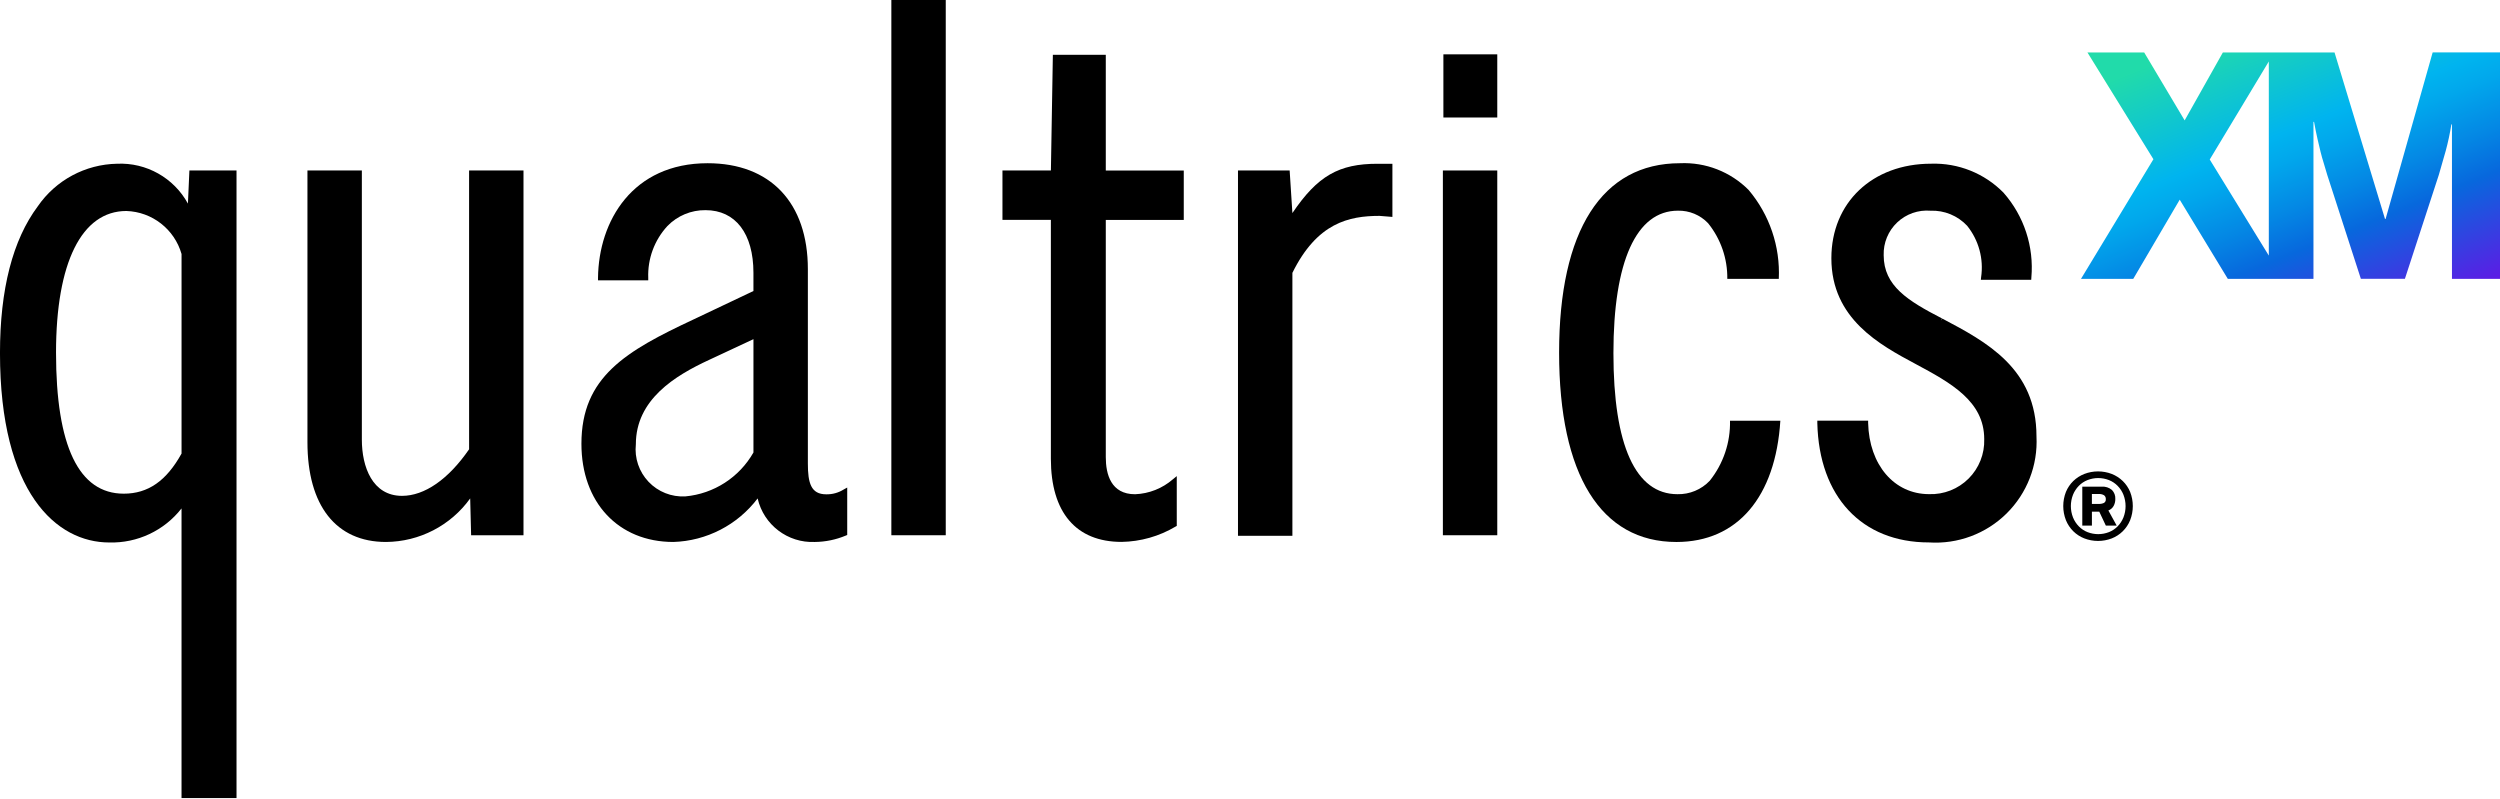
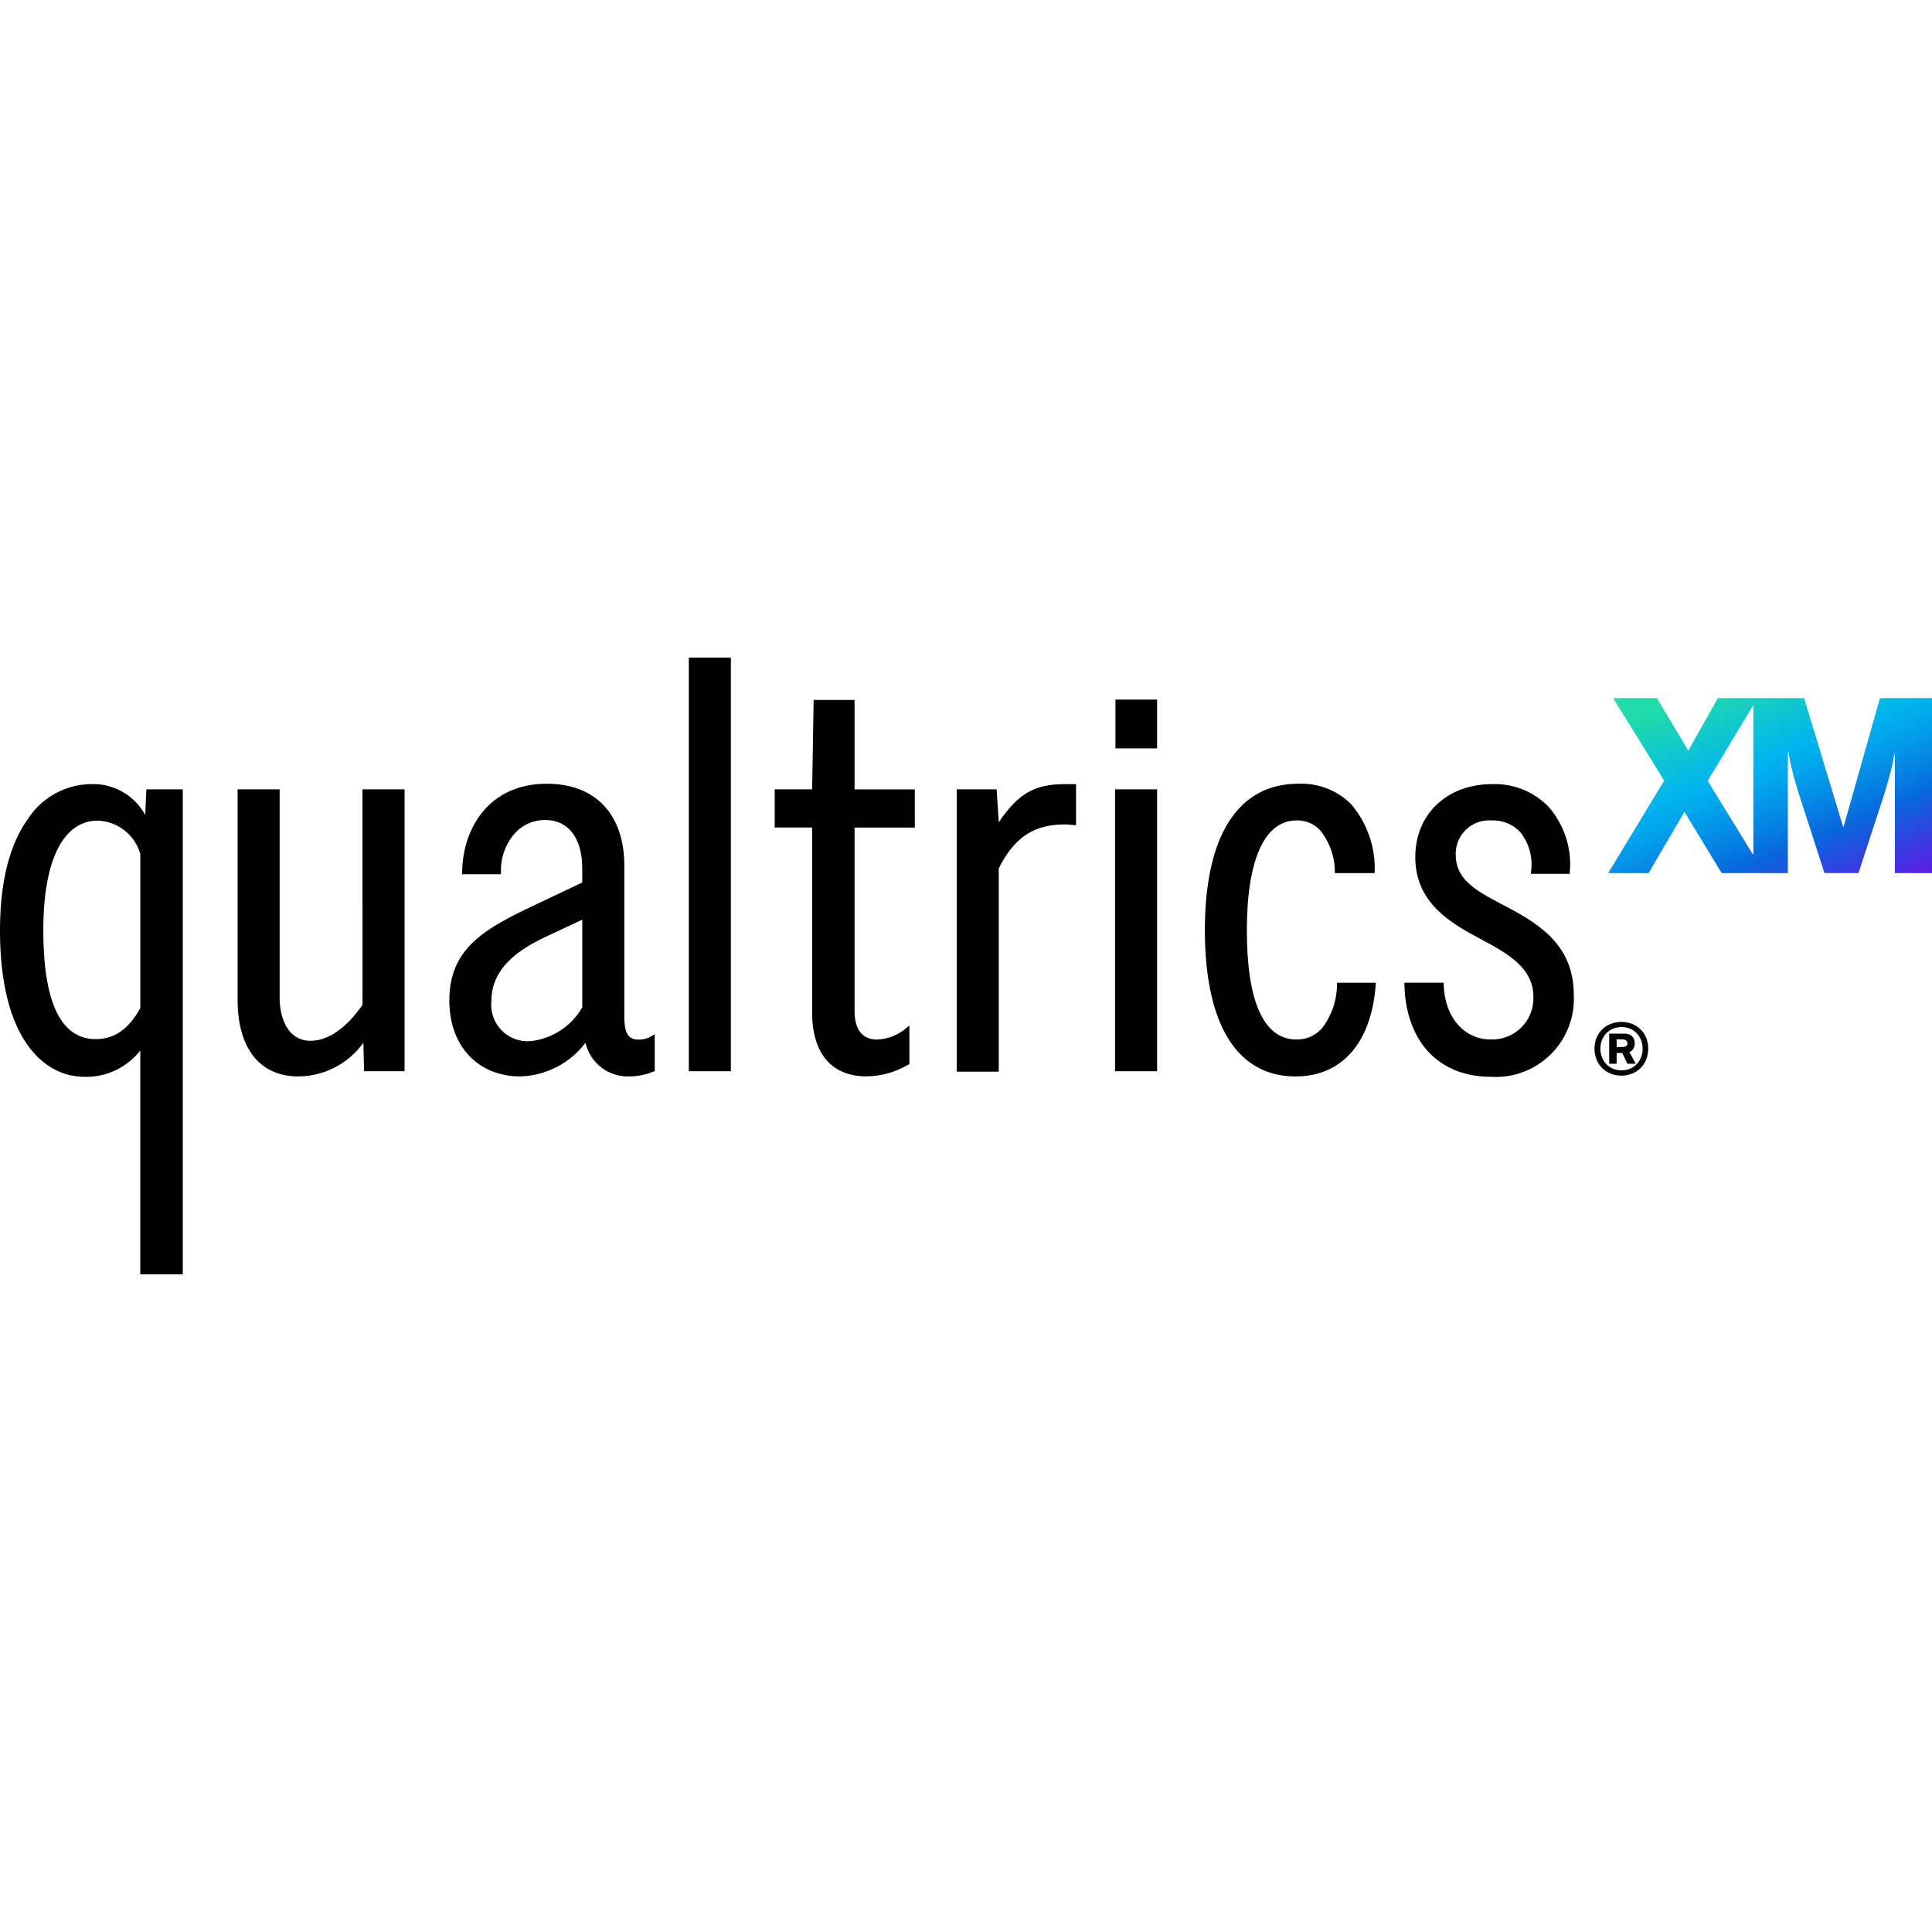
- <svg xmlns="http://www.w3.org/2000/svg" width="146.807" height="46.87" viewBox="0 0 146.807 46.87">
+ <svg xmlns="http://www.w3.org/2000/svg" width="146.807" height="146.807" viewBox="0 0 146.807 46.87">
  <defs>
    <linearGradient id="linear-gradient" x1="0.133" y1="0.008" x2="0.949" y2="1.101" gradientUnits="objectBoundingBox">
      <stop offset="0.042" stop-color="#21dbaa" />
      <stop offset="0.358" stop-color="#00b4ef" />
      <stop offset="0.433" stop-color="#01a7ec" />
      <stop offset="0.568" stop-color="#0487e4" />
      <stop offset="0.68" stop-color="#0768dd" />
      <stop offset="0.965" stop-color="#5f1ae5" />
    </linearGradient>
  </defs>
  <g id="Group_3" data-name="Group 3" transform="translate(-820.339 -532.825)">
    <g id="Group_2" data-name="Group 2" transform="translate(820.339 532.825)">
      <g id="Group_1" data-name="Group 1">
        <path id="Path_1" data-name="Path 1" d="M907.553,572.715c-.9,0-1.08-.664-1.08-1.811v-11.41c0-3.9-2.2-6.222-5.888-6.222-4.4,0-6.4,3.384-6.435,6.738v.138H897.1l0-.139a4.259,4.259,0,0,1,1.128-3.052,3.071,3.071,0,0,1,2.235-.929c1.762,0,2.814,1.375,2.814,3.678v1.07l-3.511,1.666c-3.981,1.862-6.59,3.376-6.59,7.305,0,3.449,2.17,5.766,5.4,5.766a6.457,6.457,0,0,0,4.947-2.557,3.3,3.3,0,0,0,3.36,2.557,4.834,4.834,0,0,0,1.817-.375l.084-.035v-2.786l-.2.11A1.866,1.866,0,0,1,907.553,572.715Zm-4.275-9.111v6.654a5.142,5.142,0,0,1-4,2.579,2.769,2.769,0,0,1-2.906-3.058c0-2.63,2.3-4.031,4.3-4.958Z" transform="translate(-859.033 -543.687)" />
        <path id="Path_2" data-name="Path 2" d="M951.988,539.693H948.88l-.115,6.791H945.92v2.9h2.843v14.028c0,3.149,1.475,4.883,4.153,4.883a6.4,6.4,0,0,0,3.17-.9l.07-.039v-2.924l-.223.182a3.6,3.6,0,0,1-2.226.882c-1.421,0-1.719-1.183-1.719-2.176V549.389h4.579v-2.9h-4.579Z" transform="translate(-887.053 -536.473)" />
        <path id="Path_3" data-name="Path 3" d="M868.346,570.553c-1.216,1.764-2.615,2.735-3.94,2.735-1.739,0-2.358-1.705-2.358-3.3V554.18h-3.195v15.959c0,3.722,1.68,5.857,4.61,5.857a6.138,6.138,0,0,0,4.947-2.558l.054,2.163h3.076V554.18h-3.195Z" transform="translate(-840.799 -544.17)" />
        <path id="Path_4" data-name="Path 4" d="M831.374,555.678a4.507,4.507,0,0,0-4.163-2.341,5.782,5.782,0,0,0-4.653,2.5c-1.473,1.973-2.22,4.873-2.22,8.62,0,8.2,3.314,11.121,6.416,11.121a5.206,5.206,0,0,0,4.245-2v17.008h3.229V553.732h-2.767Zm-.374,2.96v11.718c-.889,1.607-1.967,2.356-3.393,2.356-2.64,0-3.978-2.788-3.978-8.285,0-5.284,1.506-8.315,4.13-8.315A3.487,3.487,0,0,1,831,558.638Z" transform="translate(-820.339 -543.722)" />
        <rect id="Rectangle_2" data-name="Rectangle 2" width="3.194" height="31.431" transform="translate(52.343)" />
        <rect id="Rectangle_3" data-name="Rectangle 3" width="3.194" height="21.42" transform="translate(84.73 10.011)" />
        <rect id="Rectangle_4" data-name="Rectangle 4" width="3.164" height="3.709" transform="translate(84.76 3.191)" />
        <path id="Path_5" data-name="Path 5" d="M978.622,556.234l-.161-2.5h-3.034v21.451h3.195v-15.44c1.448-2.939,3.32-3.345,5.116-3.346l.757.061v-3.121h-.867C981.353,553.337,980.1,554.048,978.622,556.234Z" transform="translate(-902.729 -543.722)" />
        <path id="Path_6" data-name="Path 6" d="M1055.34,562.43l-.082.112h0l.064-.121h0c-2.005-1.035-3.425-1.907-3.425-3.712a2.543,2.543,0,0,1,2.754-2.613,2.8,2.8,0,0,1,2.148.885,3.914,3.914,0,0,1,.819,3.023l-.015.15h2.959l.007-.13a6.654,6.654,0,0,0-1.637-4.989,5.7,5.7,0,0,0-4.25-1.7c-3.449,0-5.857,2.283-5.857,5.552,0,3.562,2.856,5.09,4.94,6.206s4.036,2.191,4.036,4.413a3.131,3.131,0,0,1-3.241,3.233c-2.045,0-3.516-1.719-3.576-4.18l0-.134H1048l0,.14c.1,4.324,2.609,7.01,6.557,7.01a5.934,5.934,0,0,0,6.313-6.222C1060.872,565.358,1057.933,563.8,1055.34,562.43Z" transform="translate(-941.282 -543.722)" />
        <path id="Path_7" data-name="Path 7" d="M1025.689,568.394a5.45,5.45,0,0,1-1.188,3.522,2.529,2.529,0,0,1-1.9.791c-2.459,0-3.758-2.865-3.758-8.284,0-5.393,1.345-8.364,3.788-8.364a2.371,2.371,0,0,1,1.77.735,5.089,5.089,0,0,1,1.129,3.268h3.024a7.541,7.541,0,0,0-1.773-5.221,5.348,5.348,0,0,0-4.028-1.569c-4.582,0-7.1,3.949-7.1,11.121s2.448,11.121,6.892,11.121c3.579,0,5.818-2.643,6.1-7.12Z" transform="translate(-924.098 -543.687)" />
      </g>
      <path id="Path_8" data-name="Path 8" d="M1083.033,594.925a.831.831,0,0,0,.1-.412.694.694,0,0,0-.2-.531.842.842,0,0,0-.6-.193h-1.139v2.286h.565v-.816h.432l.385.816h.637l-.488-.887A.591.591,0,0,0,1083.033,594.925Zm-.565-.181a.649.649,0,0,1-.31.059h-.4v-.582h.4a.558.558,0,0,1,.31.071.26.26,0,0,1,.107.235A.223.223,0,0,1,1082.467,594.744Z" transform="translate(-958.916 -565.212)" />
      <path id="Path_9" data-name="Path 9" d="M1082.74,593.085a1.923,1.923,0,0,0-.433-.64,1.967,1.967,0,0,0-.647-.416,2.248,2.248,0,0,0-1.61,0,1.98,1.98,0,0,0-.649.416,1.936,1.936,0,0,0-.432.64,2.279,2.279,0,0,0,0,1.661,1.959,1.959,0,0,0,.432.649,1.929,1.929,0,0,0,.649.42,2.248,2.248,0,0,0,1.61,0,1.917,1.917,0,0,0,.647-.42,1.947,1.947,0,0,0,.433-.649,2.281,2.281,0,0,0,0-1.661Zm-.394,1.5a1.61,1.61,0,0,1-.342.523,1.456,1.456,0,0,1-.51.338,1.731,1.731,0,0,1-1.257,0,1.452,1.452,0,0,1-.51-.338,1.607,1.607,0,0,1-.342-.523,1.828,1.828,0,0,1,0-1.335,1.6,1.6,0,0,1,.342-.523,1.463,1.463,0,0,1,.51-.338,1.731,1.731,0,0,1,1.257,0,1.467,1.467,0,0,1,.51.338,1.606,1.606,0,0,1,.342.523,1.83,1.83,0,0,1,0,1.335Z" transform="translate(-957.652 -564.198)" />
    </g>
    <path id="Path_10" data-name="Path 10" d="M1101.683,539.393l-2.763,9.779h-.035l-2.964-9.779h-6.556l-2.245,3.991-2.377-3.991h-3.333l3.876,6.271-4.253,7.025h3.069l2.728-4.649,2.824,4.649h5.03v-9.218h.035q.105.579.2.991t.18.763c.058.234.121.456.188.667s.136.441.206.693l1.974,6.1h2.587l1.991-6.1q.219-.737.408-1.421a14.912,14.912,0,0,0,.329-1.544h.035v9.069h2.824v-13.3Zm-13.09,6.288,3.469-5.758v11.4Z" transform="translate(-138.492 -3.489)" fill="url(#linear-gradient)" />
  </g>
</svg>
